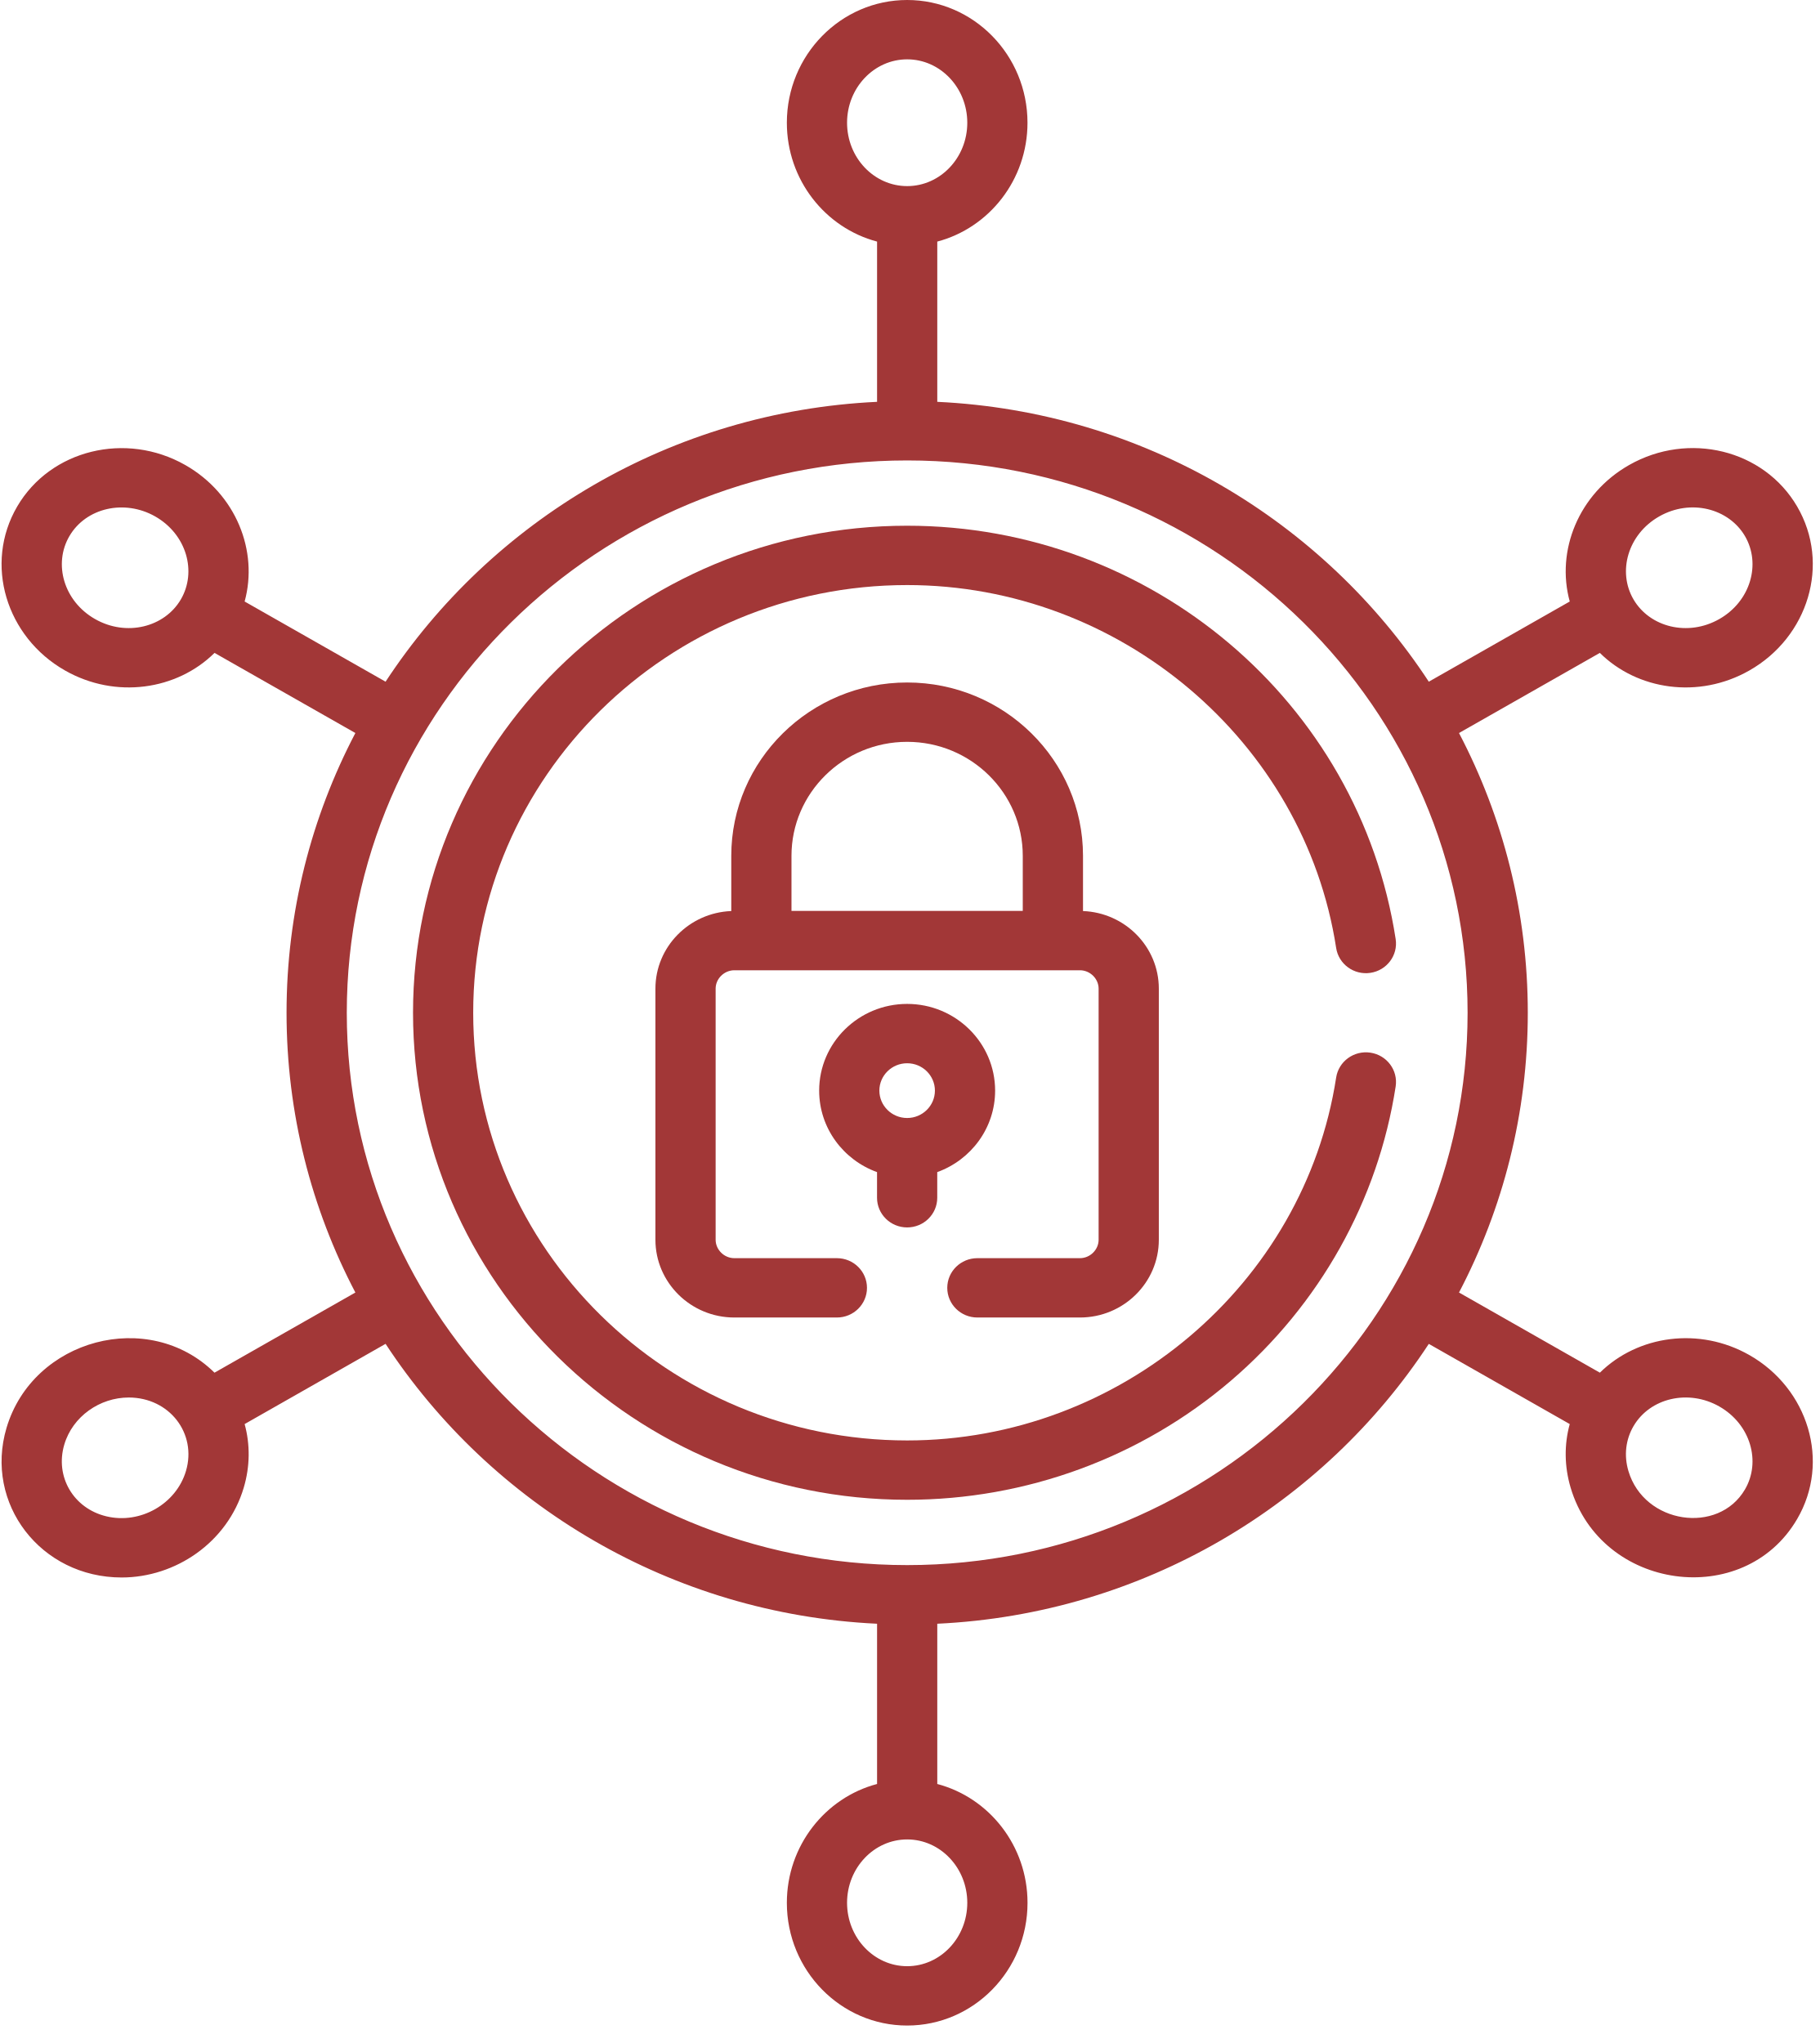
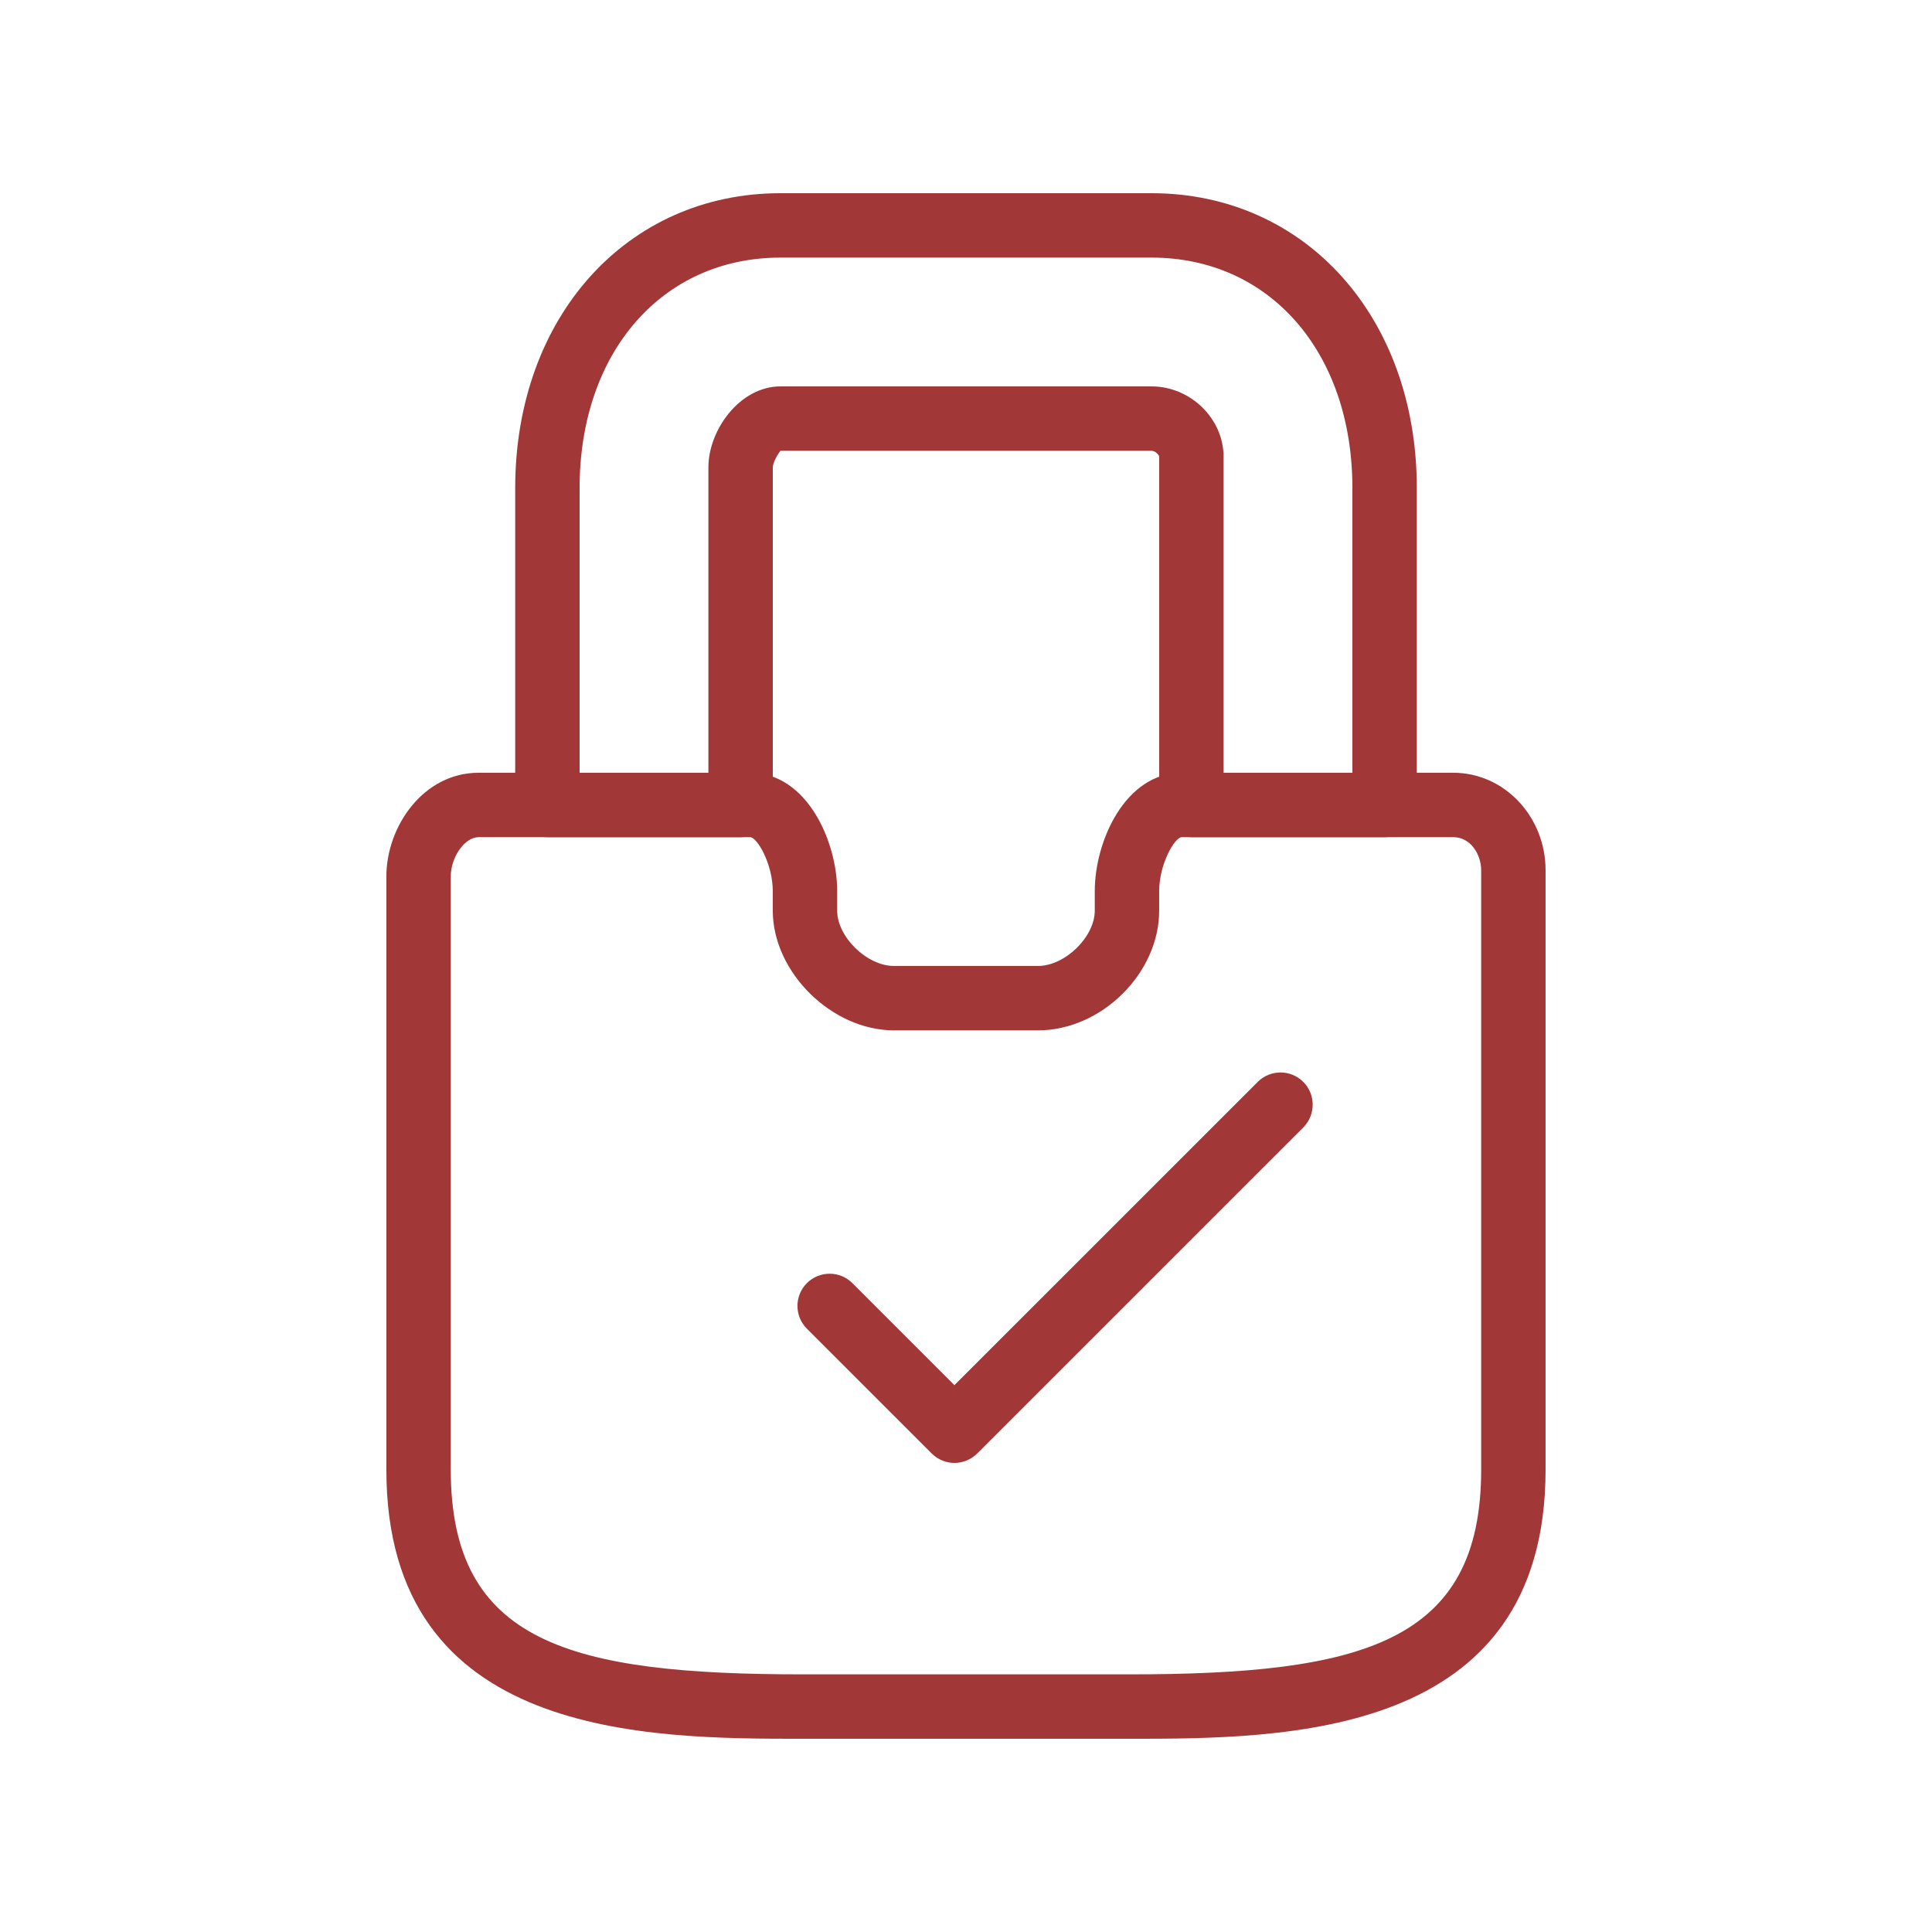
- <svg xmlns="http://www.w3.org/2000/svg" width="57" height="64" viewBox="0 0 57 64" fill="none">
-   <path d="M28.416 38.451C28.937 38.451 29.359 38.035 29.359 37.522V36.718C30.416 36.337 31.172 35.337 31.172 34.165C31.172 32.668 29.936 31.449 28.416 31.449C26.896 31.449 25.66 32.668 25.66 34.165C25.66 35.337 26.416 36.337 27.473 36.718V37.522C27.473 38.035 27.895 38.451 28.416 38.451ZM28.416 33.308C28.896 33.308 29.286 33.693 29.286 34.165C29.286 34.638 28.896 35.023 28.416 35.023C27.936 35.023 27.546 34.638 27.546 34.165C27.546 33.693 27.936 33.308 28.416 33.308Z" fill="#A23737" />
-   <path d="M54.8 21.003C56.637 19.958 57.351 17.669 56.293 15.863C55.249 14.081 52.894 13.508 51.031 14.568C49.447 15.47 48.735 17.253 49.172 18.843L44.757 21.355C41.452 16.314 35.814 12.893 29.36 12.588V7.568C30.984 7.139 32.186 5.633 32.186 3.845C32.186 1.725 30.496 0 28.417 0C26.339 0 24.648 1.725 24.648 3.845C24.648 5.633 25.851 7.139 27.474 7.568V12.588C21.021 12.893 15.383 16.314 12.078 21.355L7.663 18.843C8.097 17.264 7.397 15.475 5.804 14.568C3.941 13.508 1.58 14.089 0.541 15.863C-0.516 17.668 0.197 19.957 2.035 21.003C3.623 21.907 5.545 21.616 6.72 20.453L11.132 22.963C9.755 25.591 8.976 28.571 8.976 31.727C8.976 34.882 9.755 37.862 11.132 40.49L6.719 43.001C4.661 40.972 1.032 41.941 0.204 44.731C-0.499 47.102 1.276 49.417 3.811 49.417C5.499 49.417 7.125 48.321 7.635 46.604C7.833 45.937 7.839 45.253 7.663 44.611L12.078 42.098C15.383 47.139 21.021 50.56 27.474 50.866V55.886C25.851 56.314 24.648 57.821 24.648 59.609C24.648 61.729 26.339 63.453 28.417 63.453C30.496 63.453 32.187 61.729 32.187 59.609C32.187 57.821 30.984 56.314 29.36 55.886V50.866C35.814 50.56 41.452 47.139 44.757 42.099L49.172 44.611C48.995 45.253 49.002 45.938 49.2 46.604C50.156 49.827 54.627 50.436 56.293 47.59C57.351 45.785 56.638 43.496 54.8 42.45C53.229 41.556 51.304 41.83 50.116 43.001L45.703 40.49C47.08 37.862 47.858 34.883 47.858 31.727C47.858 28.571 47.08 25.591 45.703 22.963L50.115 20.453C51.284 21.611 53.205 21.911 54.8 21.003ZM51.974 16.178C52.962 15.616 54.154 15.93 54.66 16.793C55.17 17.664 54.837 18.835 53.857 19.393C52.875 19.952 51.68 19.649 51.17 18.779C50.66 17.907 50.993 16.736 51.974 16.178ZM5.664 18.779C5.154 19.649 3.959 19.952 2.978 19.393C1.997 18.835 1.664 17.664 2.175 16.793C2.693 15.907 3.898 15.631 4.861 16.178C5.842 16.736 6.175 17.907 5.664 18.779ZM5.825 46.082C5.518 47.117 4.394 47.757 3.331 47.501C2.301 47.254 1.716 46.257 2.014 45.253C2.276 44.368 3.131 43.779 4.032 43.779C5.307 43.779 6.174 44.904 5.825 46.082ZM51.17 44.675C51.689 43.789 52.894 43.512 53.857 44.06C54.837 44.618 55.17 45.789 54.66 46.66C53.827 48.083 51.503 47.745 51.01 46.082C50.866 45.597 50.923 45.097 51.17 44.675ZM26.534 3.845C26.534 2.75 27.379 1.859 28.417 1.859C29.456 1.859 30.3 2.75 30.3 3.845C30.3 4.94 29.456 5.83 28.417 5.83C27.379 5.83 26.534 4.94 26.534 3.845ZM30.3 59.608C30.3 60.703 29.456 61.594 28.417 61.594C27.379 61.594 26.534 60.703 26.534 59.608C26.534 58.514 27.379 57.623 28.417 57.623C29.456 57.623 30.3 58.514 30.3 59.608ZM45.972 31.727C45.972 41.267 38.097 49.029 28.417 49.029C18.738 49.029 10.863 41.267 10.863 31.727C10.863 22.186 18.738 14.424 28.417 14.424C38.097 14.424 45.972 22.186 45.972 31.727Z" fill="#A23737" />
-   <path d="M30.616 41.273H33.829C35.192 41.273 36.3 40.181 36.3 38.837V30.971C36.3 29.66 35.243 28.591 33.925 28.54V26.81C33.925 23.816 31.453 21.38 28.416 21.38C25.378 21.38 22.907 23.816 22.907 26.81V28.54C21.589 28.591 20.531 29.66 20.531 30.971V38.837C20.531 40.18 21.64 41.273 23.003 41.273H26.215C26.736 41.273 27.158 40.857 27.158 40.344C27.158 39.83 26.736 39.414 26.215 39.414H23.003C22.685 39.414 22.417 39.15 22.417 38.837V30.971C22.417 30.659 22.685 30.395 23.003 30.395H33.829C34.146 30.395 34.414 30.659 34.414 30.971V38.837C34.414 39.15 34.146 39.414 33.829 39.414H30.616C30.095 39.414 29.673 39.83 29.673 40.344C29.673 40.857 30.095 41.273 30.616 41.273ZM32.039 28.536H24.793V26.81C24.793 24.841 26.418 23.239 28.416 23.239C30.413 23.239 32.038 24.841 32.038 26.81V28.536H32.039Z" fill="#A23737" />
-   <path d="M28.416 16.469C19.881 16.469 12.938 23.314 12.938 31.726C12.938 40.139 19.881 46.983 28.416 46.983C32.141 46.983 35.741 45.66 38.552 43.258C41.334 40.88 43.169 37.605 43.719 34.035C43.797 33.527 43.443 33.053 42.928 32.976C42.413 32.899 41.933 33.248 41.855 33.755C40.856 40.237 35.079 45.124 28.416 45.124C20.921 45.124 14.823 39.114 14.823 31.726C14.823 24.338 20.921 18.328 28.416 18.328C35.079 18.328 40.856 23.216 41.855 29.697C41.933 30.204 42.413 30.553 42.928 30.476C43.443 30.399 43.797 29.925 43.719 29.418C42.574 21.986 36.061 16.469 28.416 16.469Z" fill="#A23737" />
+ <svg xmlns="http://www.w3.org/2000/svg" width="66" height="66" viewBox="0 0 66 66" fill="none">
+   <path d="M38.55 59.399H27.446C22.12 59.399 13.199 59.399 13.199 50.206V29.941C13.199 28.232 14.464 26.399 16.347 26.399H25.627C27.565 26.399 28.599 28.745 28.599 30.439V31.107C28.599 32.009 29.616 32.999 30.542 32.999H35.457C36.383 32.999 37.399 32.009 37.399 31.107V30.439C37.399 28.745 38.433 26.399 40.374 26.399H49.653C51.387 26.399 52.799 27.893 52.799 29.73V50.206C52.799 59.399 43.878 59.399 38.55 59.399ZM16.347 28.599C15.879 28.599 15.399 29.277 15.399 29.941V50.206C15.399 56.117 19.458 57.199 27.449 57.199H38.552C46.54 57.199 50.599 56.117 50.599 50.206V29.73C50.599 29.187 50.236 28.599 49.651 28.599H40.371C40.129 28.599 39.599 29.521 39.599 30.439V31.107C39.599 33.25 37.626 35.199 35.457 35.199H30.542C28.412 35.199 26.399 33.211 26.399 31.107V30.439C26.399 29.521 25.869 28.599 25.625 28.599H16.347Z" fill="#A23737" />
+   <path d="M47.3 28.6H40.7C40.092 28.6 39.6 28.107 39.6 27.5V15.609C39.6 15.536 39.463 15.4 39.338 15.4H26.661C26.617 15.446 26.4 15.782 26.4 15.965V27.5C26.4 28.107 25.907 28.6 25.3 28.6H18.7C18.092 28.6 17.6 28.107 17.6 27.5V16.673C17.6 10.837 21.41 6.6 26.661 6.6H39.338C44.589 6.6 48.4 10.837 48.4 16.673V27.5C48.4 28.107 47.907 28.6 47.3 28.6ZM41.8 26.4H46.2V16.673C46.2 12.038 43.379 8.8 39.338 8.8H26.661C22.62 8.8 19.8 12.038 19.8 16.673V26.4H24.2V15.965C24.2 14.687 25.275 13.2 26.661 13.2H39.338C40.671 13.2 41.8 14.302 41.8 15.609V26.4Z" fill="#A23737" />
+   <path d="M32.606 49.975C32.325 49.975 32.043 49.867 31.828 49.653L27.564 45.39C27.135 44.961 27.135 44.263 27.564 43.834C27.993 43.405 28.69 43.405 29.119 43.834L32.604 47.319L42.966 36.959C43.395 36.53 44.093 36.53 44.522 36.959C44.95 37.388 44.95 38.086 44.522 38.515L33.385 49.651C33.169 49.867 32.888 49.975 32.606 49.975Z" fill="#A23737" />
</svg>
